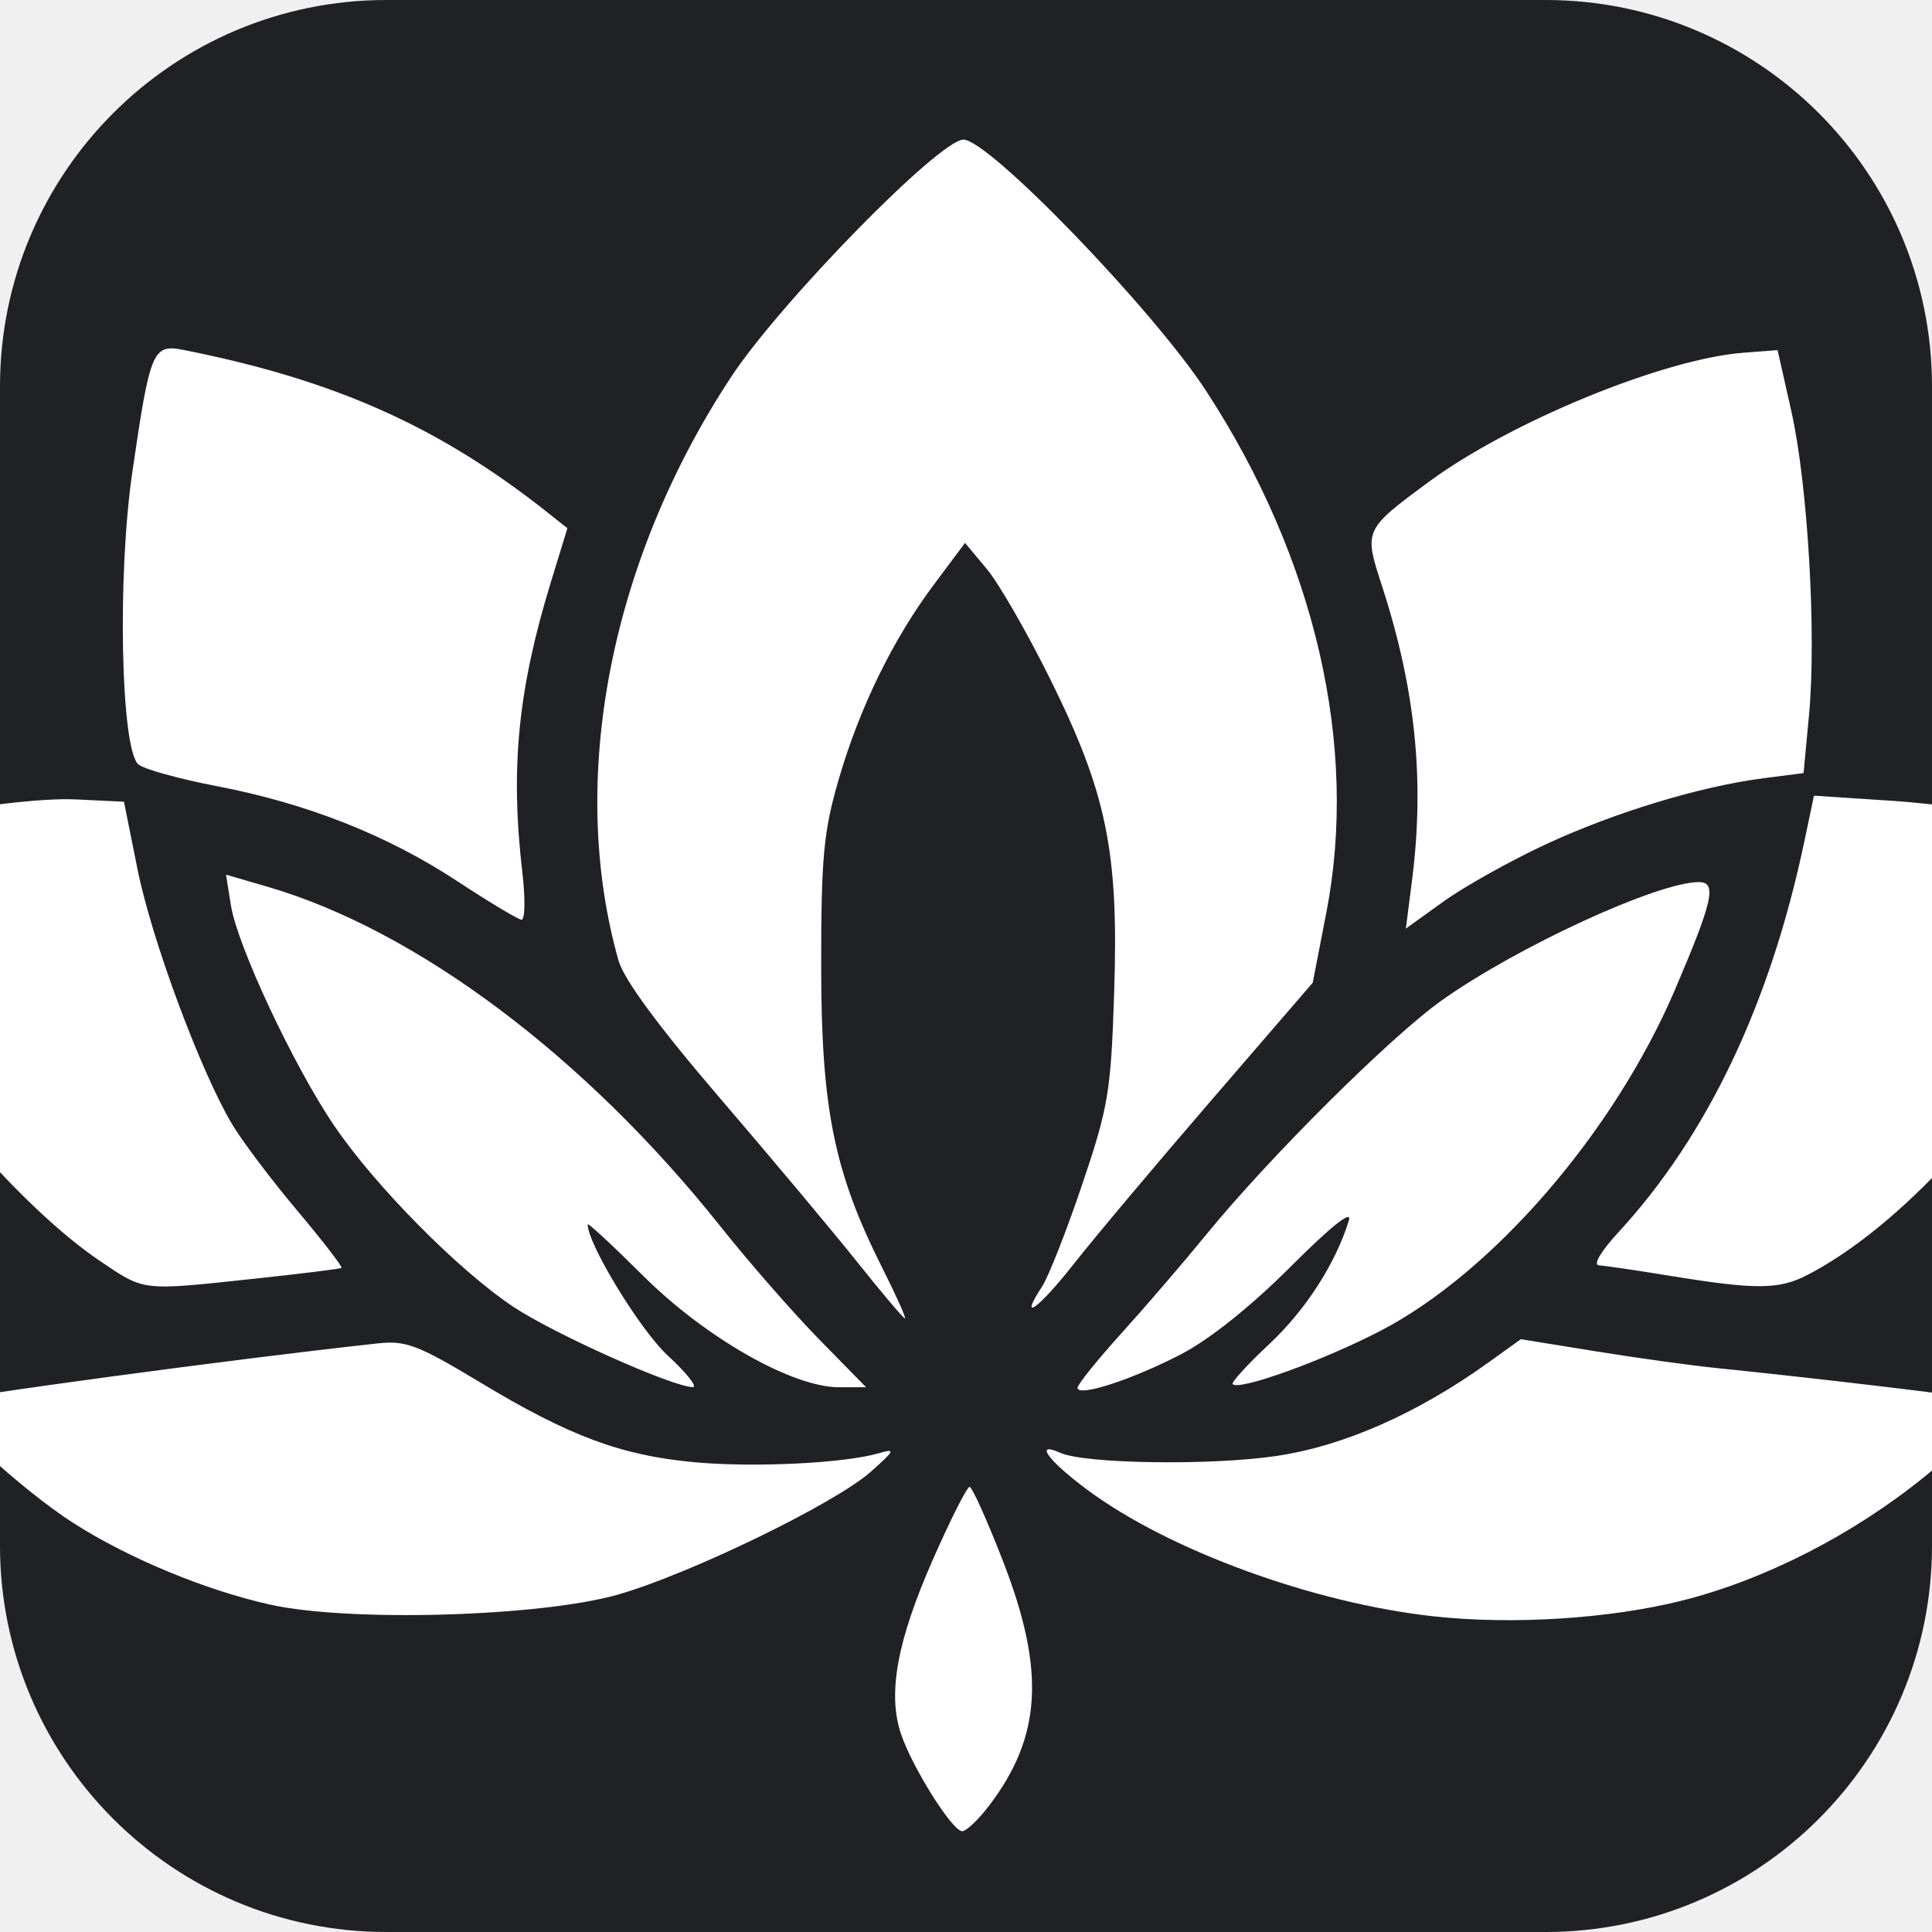
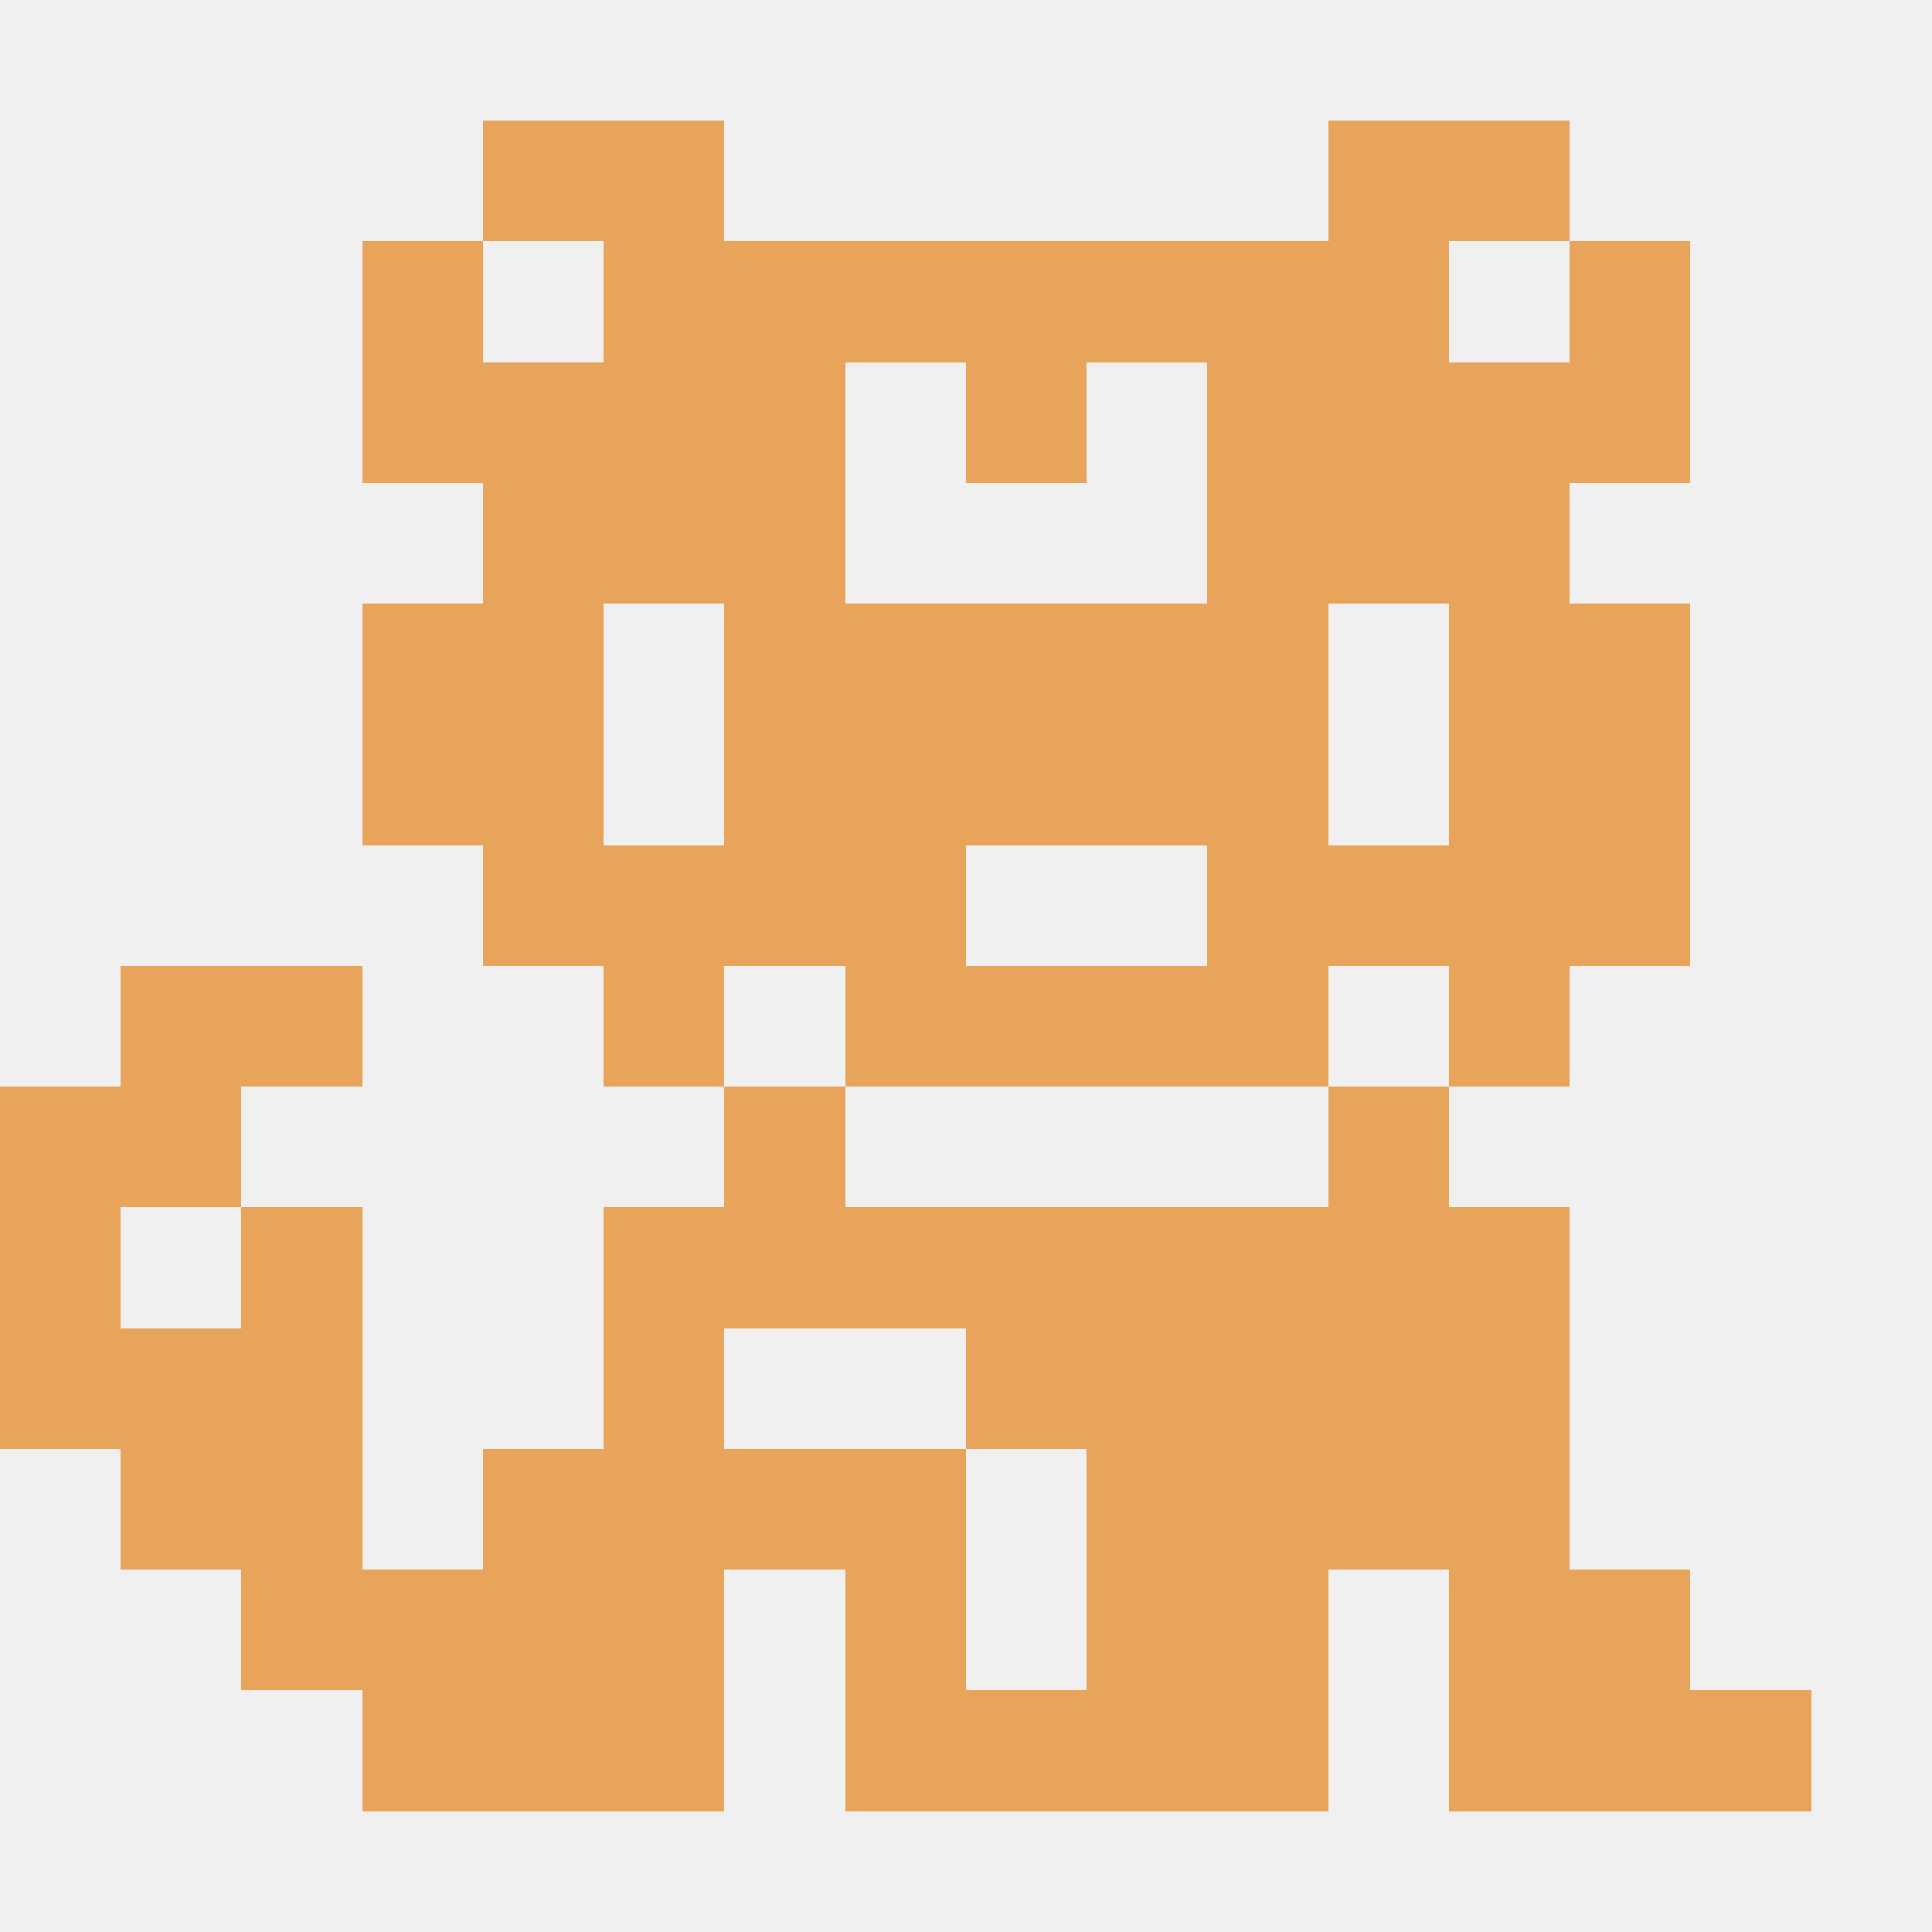
- <svg xmlns="http://www.w3.org/2000/svg" width="512" height="512" viewBox="0 0 512 512" fill="none">
-   <g clip-path="url(#clip0_1257_589)">
-     <rect width="512" height="512" rx="102.4" fill="#202124" />
-     <path d="M262.07 478.584C276.063 460.24 277.079 442.776 265.841 413.819C261.627 402.96 257.625 394.061 256.948 394.041C256.27 394.022 251.889 402.698 247.212 413.321C237.778 434.747 235.202 448.698 238.714 459.34C241.636 468.194 252.357 485.286 254.989 485.286C256.072 485.286 259.259 482.27 262.07 478.584ZM445.81 424.164C467.689 418.657 491.019 406.738 509.944 391.398C528.248 376.562 531.254 372.254 524.341 370.77C519.943 369.825 479.067 364.986 454.938 362.553C448.245 361.878 433.829 359.881 422.904 358.114L403.039 354.903L394.391 361.113C375.586 374.618 356.066 383.216 338.218 385.855C320.859 388.422 287.52 387.934 280.999 385.018C273.938 381.859 277.742 387.078 288.13 394.8C309.71 410.842 348.049 424.853 379.911 428.342C400.808 430.631 426.619 428.994 445.81 424.164ZM163.857 422.559C182.984 417.061 221.421 398.371 230.795 390.01C237.212 384.287 237.407 383.819 232.824 385.143C223.622 387.802 199.607 388.958 183.932 387.497C164.528 385.687 150.888 380.598 127.26 366.354C110.861 356.468 107.568 355.207 100.217 356.002C62.423 360.087 -13.952 370.411 -15.251 371.61C-17.37 373.567 5.594 394.759 19.416 403.601C34.063 412.971 54.449 421.426 71.58 425.238C92.638 429.923 143.361 428.45 163.857 422.559ZM312.947 358.912C320.509 354.997 331.517 346.209 342.014 335.706C352.831 324.883 358.392 320.471 357.471 323.442C353.921 334.901 346.004 347.183 336.344 356.218C330.582 361.609 326.228 366.38 326.669 366.821C328.433 368.585 350.386 360.676 365.687 352.764C395.536 337.329 427.697 300.13 443.853 262.351C453.969 238.698 455.069 233.759 450.224 233.759C439.285 233.759 401.851 251.005 381.915 265.229C368.365 274.896 336.266 306.833 319.762 327.067C313.847 334.319 303.733 346.089 297.286 353.223C290.838 360.358 285.563 366.902 285.563 367.766C285.563 370.315 299.84 365.699 312.947 358.912ZM176.961 359.232C169.662 352.504 155.743 329.7 155.743 324.471C155.743 323.92 162.361 330.054 170.449 338.103C186.956 354.53 209.975 367.636 222.32 367.636H229.526L217.096 354.959C210.259 347.986 198.493 334.522 190.95 325.039C155.132 280.01 110.401 246.477 70.802 234.967L59.898 231.798L61.211 240.007C62.921 250.702 77.863 282.557 88.553 298.3C99.459 314.359 121.574 336.712 136.096 346.354C146.922 353.542 178.183 367.528 183.589 367.602C184.958 367.621 181.976 363.854 176.961 359.232ZM233.809 335.994C221.044 310.622 217.632 293.777 217.621 256.072C217.611 227.316 218.256 220.375 222.196 206.782C227.761 187.582 236.581 169.509 247.546 154.843L255.743 143.879L261.516 150.786C264.692 154.584 272.26 167.733 278.335 180.005C293.324 210.283 296.479 225.719 295.271 262.87C294.411 289.328 293.75 293.313 286.801 313.883C282.656 326.155 277.87 338.328 276.166 340.935C269.74 350.769 275.172 346.907 284.541 334.982C289.905 328.154 306.351 308.588 321.088 291.501L347.883 260.434L351.492 241.852C360.059 197.745 348.624 148.1 319.652 103.619C305.631 82.093 262.091 37 255.327 37C248.966 37 206.816 80.064 193.738 99.925C161.6 148.731 150.39 206.889 163.927 254.588C165.351 259.603 174.614 272.16 190.863 291.1C204.485 306.977 220.907 326.586 227.356 334.674C233.805 342.763 239.411 349.38 239.813 349.38C240.215 349.38 237.514 343.356 233.809 335.994ZM67.412 338.874C79.736 337.558 90.12 336.268 90.488 336.007C90.856 335.747 85.521 328.837 78.634 320.651C71.746 312.466 63.965 302.118 61.342 297.655C52.906 283.303 40.154 248.846 36.451 230.395L32.851 212.46L20.203 211.855C1.57 210.963 -51.161 221.052 -51.157 225.509C-51.154 228.508 -41.976 250.352 -35.758 262.157C-22.328 287.654 5.942 320.334 26.606 334.25C38.433 342.215 37.315 342.088 67.412 338.874ZM478.873 337.928C496.063 329.09 515.785 310.723 533.011 287.513C542.772 274.36 565.489 231.704 565.489 226.527C565.489 221.989 529.772 214.079 500.667 212.171L480.715 210.864L478.207 222.819C469.176 265.858 452.495 300.961 428.921 326.537C424.231 331.624 422.102 335.244 423.746 335.334C425.283 335.417 433.843 336.677 442.768 338.134C465.287 341.808 471.397 341.773 478.873 337.928ZM409.571 223.793C427.841 215.293 450.628 208.377 467.466 206.222L477.965 204.878L479.407 189.491C481.405 168.17 479.095 128.429 474.729 109.01L471.08 92.782L461.995 93.483C440.779 95.119 400.166 111.8 378.587 127.741C361.463 140.392 361.423 140.48 366.211 155.189C375.112 182.537 377.591 206.791 374.199 233.327L372.568 246.08L382.585 238.884C388.094 234.926 400.237 228.135 409.571 223.793ZM138.432 231.223C135.189 203.493 137.249 182.711 146.093 153.912L150.368 139.99L145.449 136.08C116.601 113.152 88.896 100.74 48.753 92.759C40.449 91.108 39.8 92.648 35.053 125.237C31.074 152.557 32.007 198.29 36.63 202.538C37.993 203.789 47.323 206.391 57.364 208.318C81.429 212.938 102.595 221.302 121.259 233.567C129.627 239.066 137.247 243.64 138.193 243.733C139.14 243.825 139.247 238.196 138.432 231.223Z" fill="white" />
+ <svg xmlns="http://www.w3.org/2000/svg" width="16" height="16" viewBox="0 0 16 16" shape-rendering="crispEdges" role="img" aria-labelledby="tiger-a-title">
+   <g fill="#E9A45B">
+     <rect x="4" y="1" width="1" height="1" />
+     <rect x="5" y="1" width="1" height="1" />
+     <rect x="11" y="1" width="1" height="1" />
+     <rect x="12" y="1" width="1" height="1" />
+     <rect x="3" y="2" width="1" height="1" />
+     <rect x="5" y="2" width="1" height="1" />
+     <rect x="6" y="2" width="1" height="1" />
+     <rect x="7" y="2" width="1" height="1" />
+     <rect x="8" y="2" width="1" height="1" />
+     <rect x="9" y="2" width="1" height="1" />
+     <rect x="10" y="2" width="1" height="1" />
+     <rect x="11" y="2" width="1" height="1" />
+     <rect x="13" y="2" width="1" height="1" />
+     <rect x="3" y="3" width="1" height="1" />
+     <rect x="4" y="3" width="1" height="1" />
+     <rect x="5" y="3" width="1" height="1" />
+     <rect x="6" y="3" width="1" height="1" />
+     <rect x="8" y="3" width="1" height="1" />
+     <rect x="10" y="3" width="1" height="1" />
+     <rect x="11" y="3" width="1" height="1" />
+     <rect x="12" y="3" width="1" height="1" />
+     <rect x="13" y="3" width="1" height="1" />
+     <rect x="4" y="4" width="1" height="1" />
+     <rect x="5" y="4" width="1" height="1" />
+     <rect x="6" y="4" width="1" height="1" />
+     <rect x="10" y="4" width="1" height="1" />
+     <rect x="11" y="4" width="1" height="1" />
+     <rect x="12" y="4" width="1" height="1" />
+     <rect x="3" y="5" width="1" height="1" />
+     <rect x="4" y="5" width="1" height="1" />
+     <rect x="6" y="5" width="1" height="1" />
+     <rect x="7" y="5" width="1" height="1" />
+     <rect x="8" y="5" width="1" height="1" />
+     <rect x="9" y="5" width="1" height="1" />
+     <rect x="10" y="5" width="1" height="1" />
+     <rect x="12" y="5" width="1" height="1" />
+     <rect x="13" y="5" width="1" height="1" />
+     <rect x="3" y="6" width="1" height="1" />
+     <rect x="4" y="6" width="1" height="1" />
+     <rect x="6" y="6" width="1" height="1" />
+     <rect x="7" y="6" width="1" height="1" />
+     <rect x="8" y="6" width="1" height="1" />
+     <rect x="9" y="6" width="1" height="1" />
+     <rect x="10" y="6" width="1" height="1" />
+     <rect x="12" y="6" width="1" height="1" />
+     <rect x="13" y="6" width="1" height="1" />
+     <rect x="4" y="7" width="1" height="1" />
+     <rect x="5" y="7" width="1" height="1" />
+     <rect x="6" y="7" width="1" height="1" />
+     <rect x="7" y="7" width="1" height="1" />
+     <rect x="10" y="7" width="1" height="1" />
+     <rect x="11" y="7" width="1" height="1" />
+     <rect x="12" y="7" width="1" height="1" />
+     <rect x="13" y="7" width="1" height="1" />
+     <rect x="1" y="8" width="1" height="1" />
+     <rect x="2" y="8" width="1" height="1" />
+     <rect x="5" y="8" width="1" height="1" />
+     <rect x="7" y="8" width="1" height="1" />
+     <rect x="8" y="8" width="1" height="1" />
+     <rect x="9" y="8" width="1" height="1" />
+     <rect x="10" y="8" width="1" height="1" />
+     <rect x="12" y="8" width="1" height="1" />
+     <rect x="0" y="9" width="1" height="1" />
+     <rect x="1" y="9" width="1" height="1" />
+     <rect x="6" y="9" width="1" height="1" />
+     <rect x="11" y="9" width="1" height="1" />
+     <rect x="0" y="10" width="1" height="1" />
+     <rect x="2" y="10" width="1" height="1" />
+     <rect x="5" y="10" width="1" height="1" />
+     <rect x="6" y="10" width="1" height="1" />
+     <rect x="7" y="10" width="1" height="1" />
+     <rect x="8" y="10" width="1" height="1" />
+     <rect x="9" y="10" width="1" height="1" />
+     <rect x="10" y="10" width="1" height="1" />
+     <rect x="11" y="10" width="1" height="1" />
+     <rect x="12" y="10" width="1" height="1" />
+     <rect x="0" y="11" width="1" height="1" />
+     <rect x="1" y="11" width="1" height="1" />
+     <rect x="2" y="11" width="1" height="1" />
+     <rect x="5" y="11" width="1" height="1" />
+     <rect x="8" y="11" width="1" height="1" />
+     <rect x="9" y="11" width="1" height="1" />
+     <rect x="10" y="11" width="1" height="1" />
+     <rect x="11" y="11" width="1" height="1" />
+     <rect x="12" y="11" width="1" height="1" />
+     <rect x="1" y="12" width="1" height="1" />
+     <rect x="2" y="12" width="1" height="1" />
+     <rect x="4" y="12" width="1" height="1" />
+     <rect x="5" y="12" width="1" height="1" />
+     <rect x="6" y="12" width="1" height="1" />
+     <rect x="7" y="12" width="1" height="1" />
+     <rect x="9" y="12" width="1" height="1" />
+     <rect x="10" y="12" width="1" height="1" />
+     <rect x="11" y="12" width="1" height="1" />
+     <rect x="12" y="12" width="1" height="1" />
+     <rect x="2" y="13" width="1" height="1" />
+     <rect x="3" y="13" width="1" height="1" />
+     <rect x="4" y="13" width="1" height="1" />
+     <rect x="5" y="13" width="1" height="1" />
+     <rect x="7" y="13" width="1" height="1" />
+     <rect x="9" y="13" width="1" height="1" />
+     <rect x="10" y="13" width="1" height="1" />
+     <rect x="12" y="13" width="1" height="1" />
+     <rect x="13" y="13" width="1" height="1" />
+     <rect x="3" y="14" width="1" height="1" />
+     <rect x="4" y="14" width="1" height="1" />
+     <rect x="5" y="14" width="1" height="1" />
+     <rect x="7" y="14" width="1" height="1" />
+     <rect x="8" y="14" width="1" height="1" />
+     <rect x="9" y="14" width="1" height="1" />
+     <rect x="10" y="14" width="1" height="1" />
+     <rect x="12" y="14" width="1" height="1" />
+     <rect x="13" y="14" width="1" height="1" />
+     <rect x="14" y="14" width="1" height="1" />
  </g>
-   <defs>
-     <clipPath id="clip0_1257_589">
-       <rect width="512" height="512" rx="102.4" fill="white" />
-     </clipPath>
-   </defs>
</svg>
